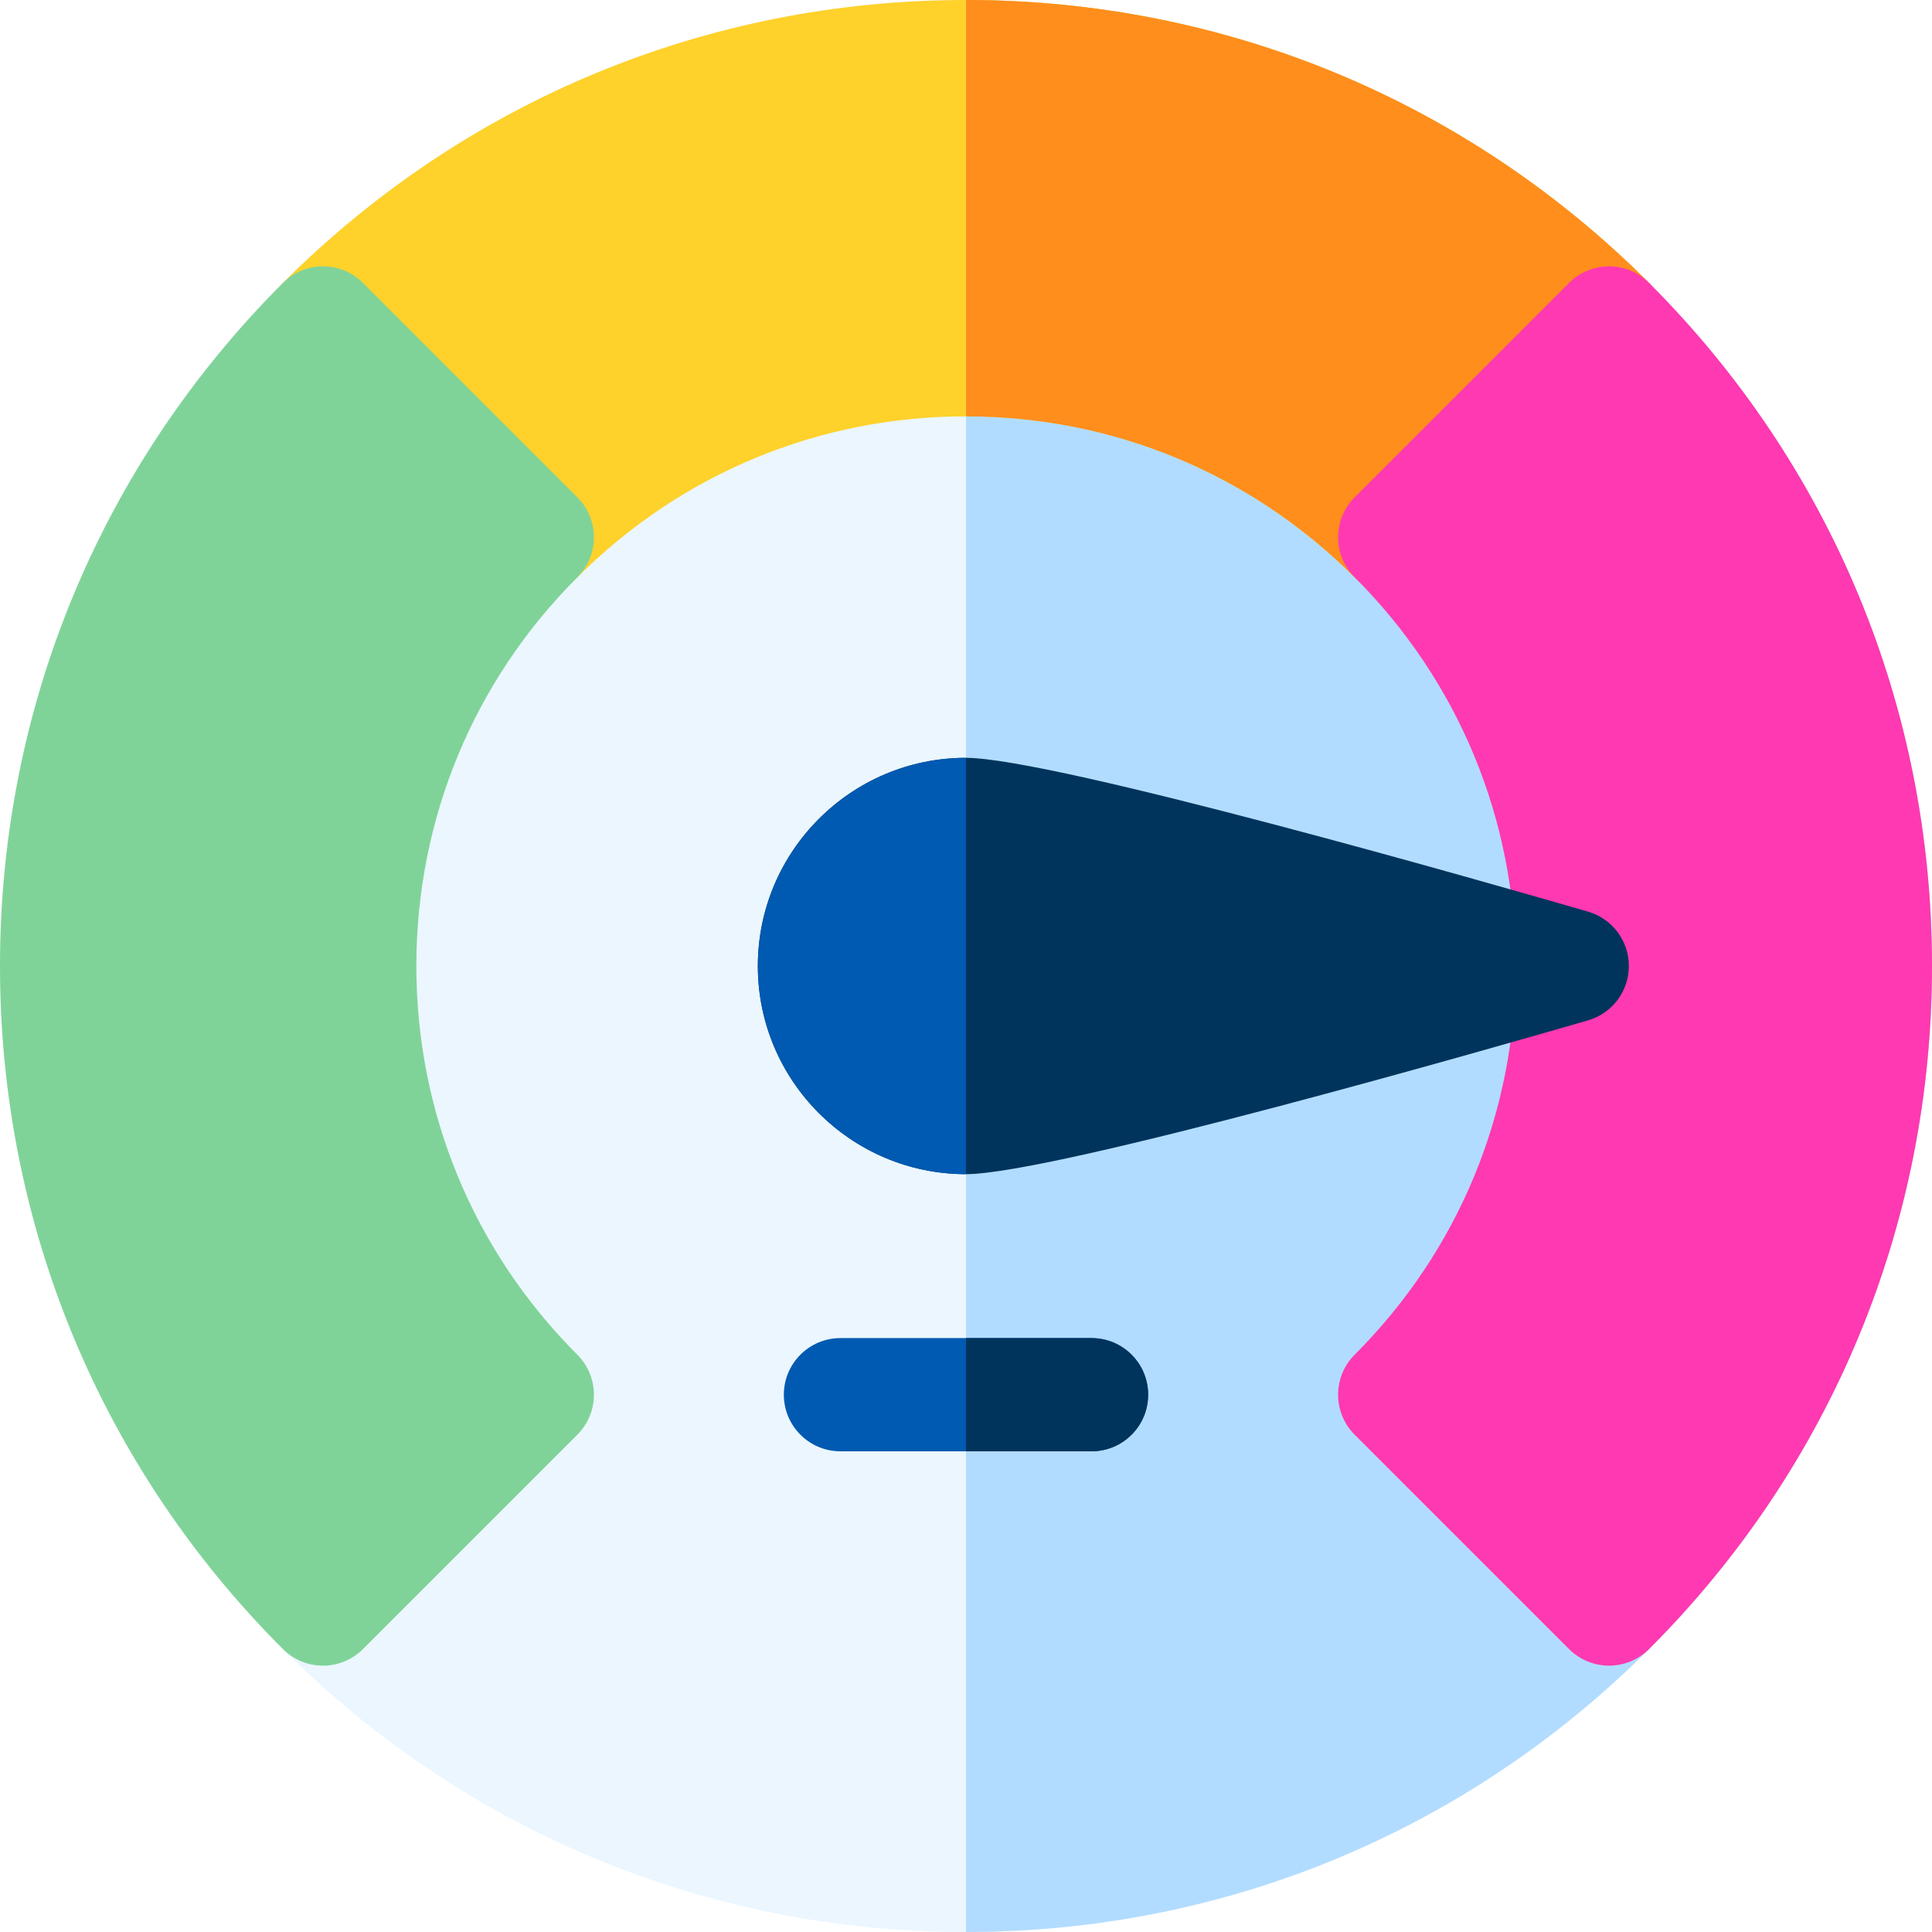
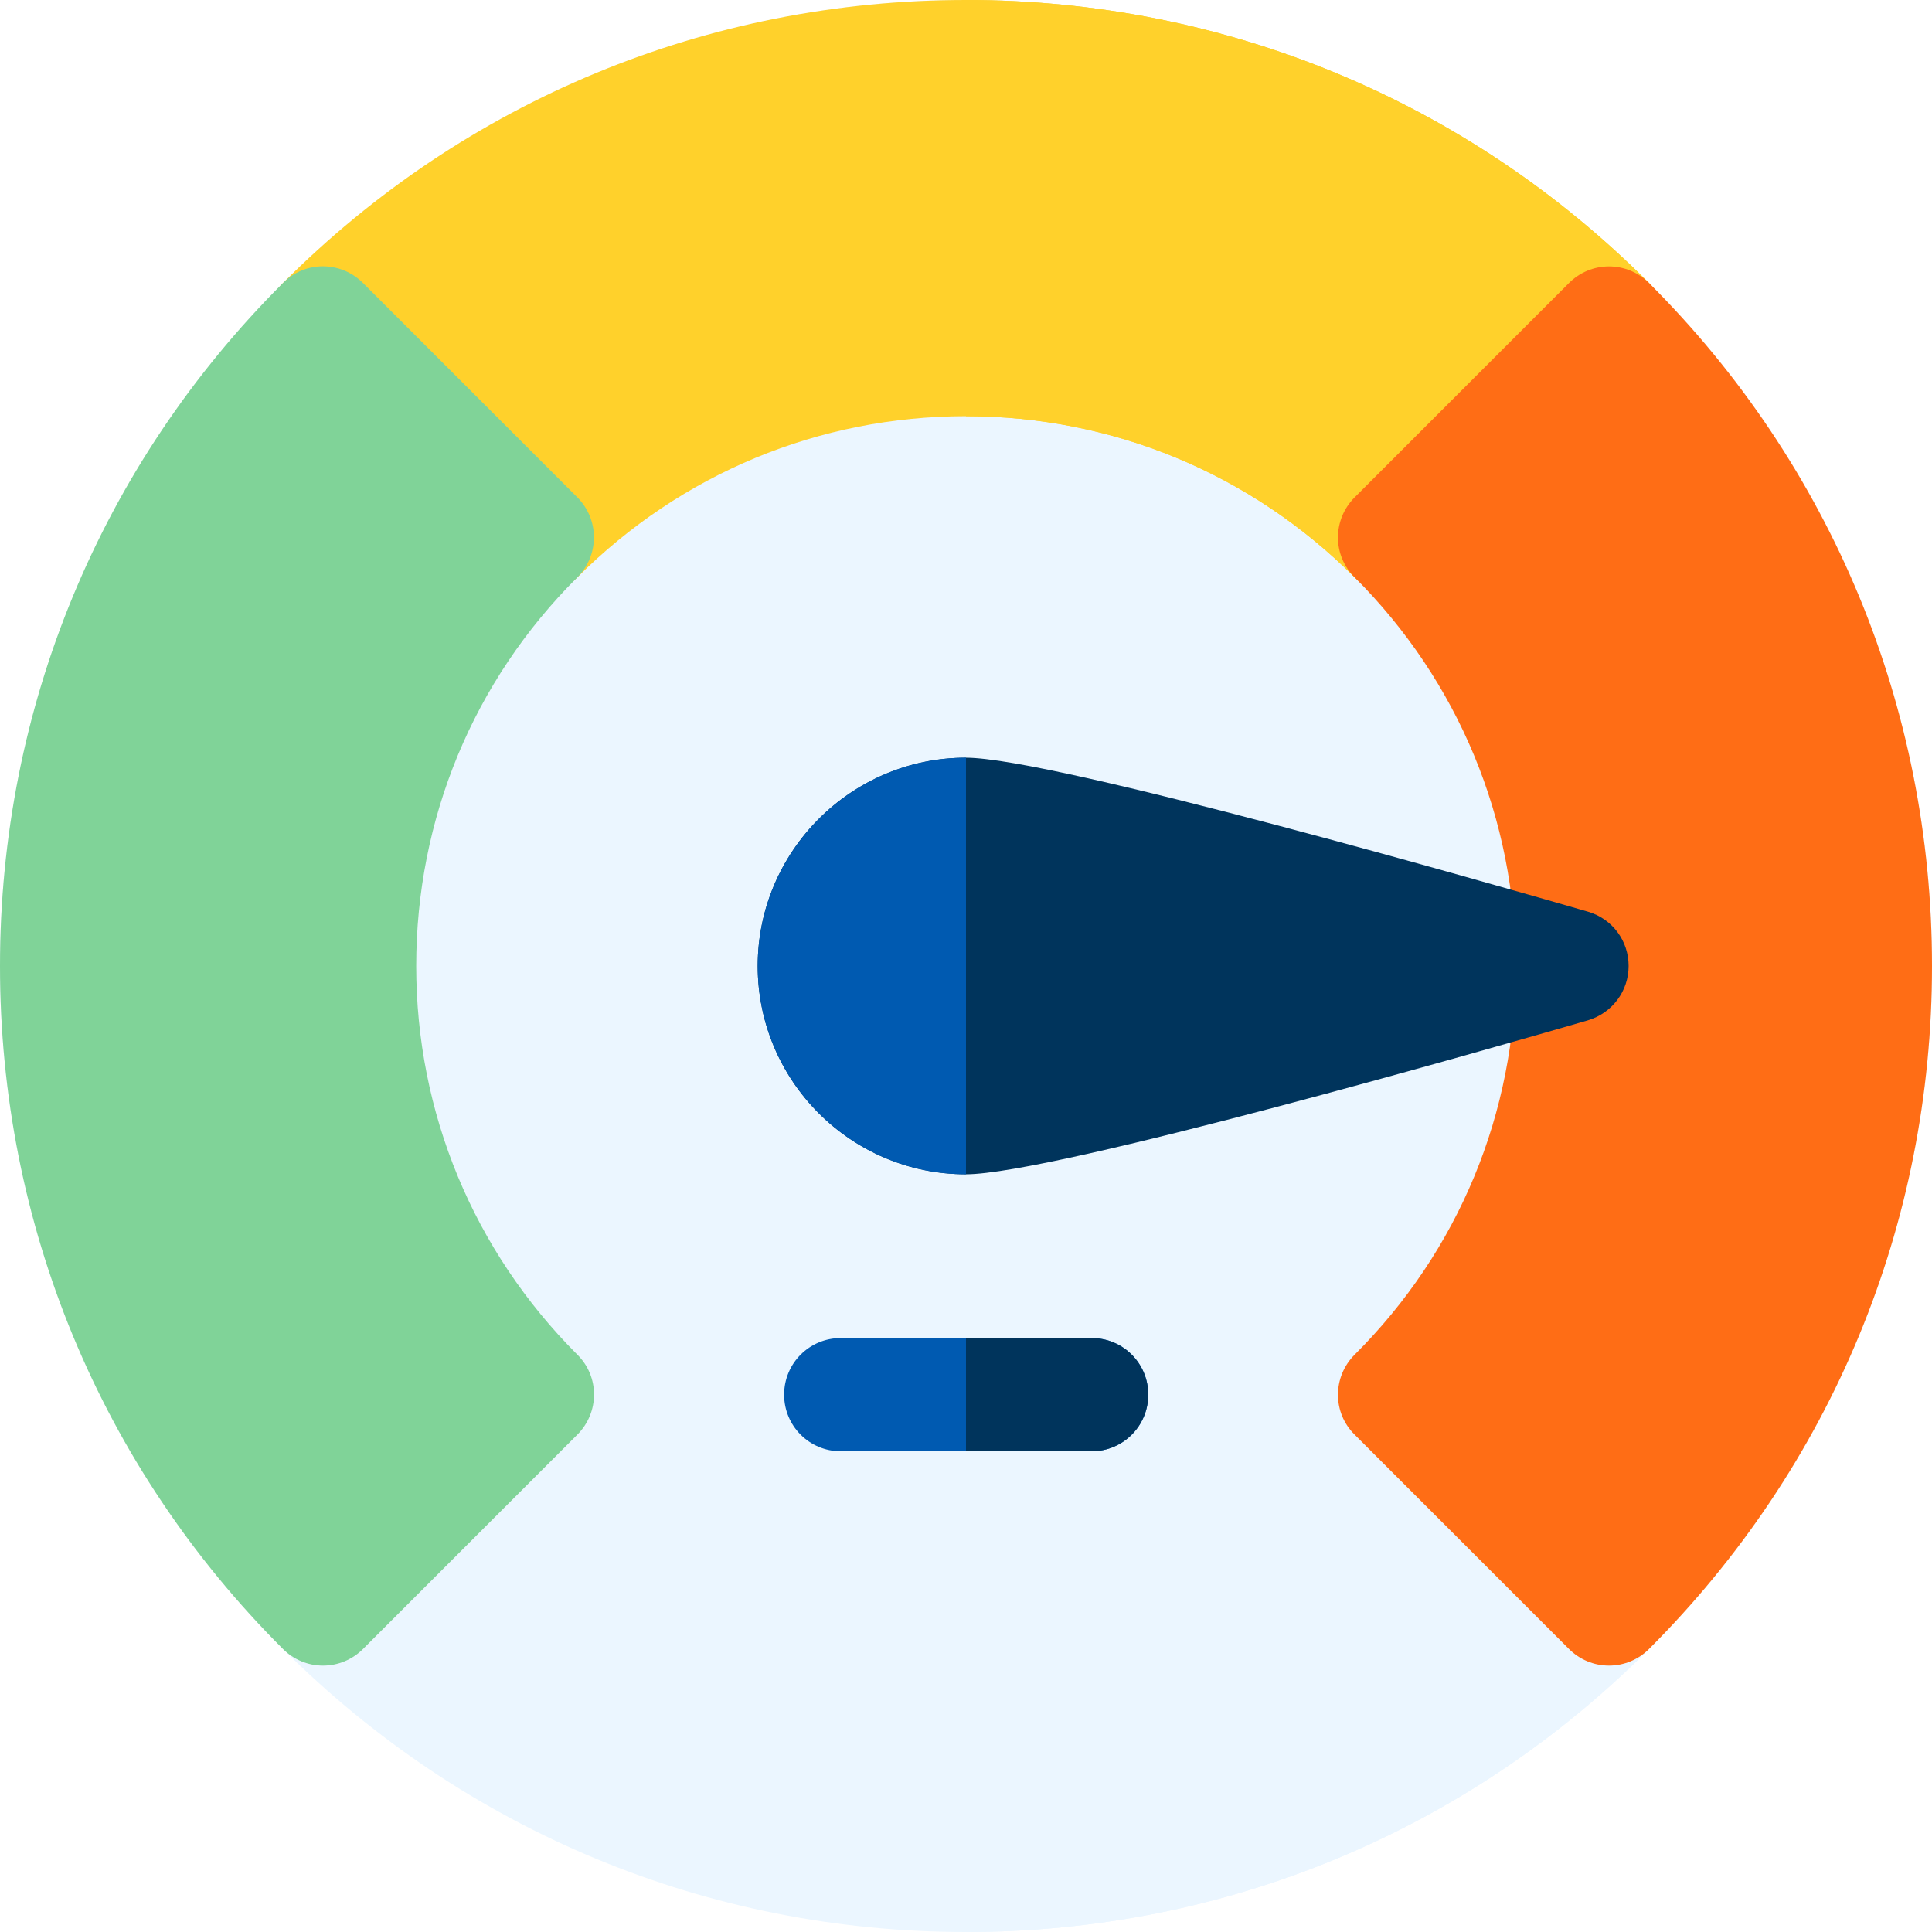
- <svg xmlns="http://www.w3.org/2000/svg" height="512pt" version="1.1" viewBox="0 0 512 512" width="512pt">
+ <svg xmlns="http://www.w3.org/2000/svg" version="1.1" id="Layer_1" x="0px" y="0px" viewBox="0 0 512 512" style="enable-background:new 0 0 512 512;" xml:space="preserve">
+   <style type="text/css">
+ 	.st0{fill:#EBF6FF;}
+ 	.st1{fill:#FFD12B;}
+ 	.st2{fill:#80D398;}
+ 	.st3{fill:#FF6D15;}
+ 	.st4{fill:#00345C;}
+ 	.st5{fill:#005AB1;}
+ </style>
  <g id="surface1">
-     <path d="M 437.02 74.98 C 388.664 26.629 324.379 0 256 0 C 187.617 0 123.332 26.629 74.98 74.98 C 26.629 123.332 0 187.621 0 256 C 0 324.379 26.629 388.668 74.98 437.02 C 123.332 485.371 187.617 512 256 512 C 324.379 512 388.664 485.371 437.02 437.02 C 485.371 388.668 512 324.379 512 256 C 512 187.621 485.371 123.332 437.02 74.98 Z M 437.02 74.98 " style=" stroke:none;fill-rule:nonzero;fill:rgb(92.157%,96.471%,100%);fill-opacity:1;" />
-     <path d="M 437.02 74.98 C 388.664 26.629 324.379 0 256 0 L 256 512 C 324.379 512 388.664 485.371 437.02 437.02 C 485.371 388.668 512 324.379 512 256 C 512 187.621 485.371 123.332 437.02 74.98 Z M 437.02 74.98 " style=" stroke:none;fill-rule:nonzero;fill:rgb(69.804%,86.275%,100%);fill-opacity:1;" />
-     <path d="M 437.02 74.98 C 388.664 26.629 324.379 0 256 0 C 187.617 0 123.332 26.629 74.98 74.98 C 72.168 77.793 70.59 81.609 70.59 85.586 C 70.59 89.562 72.168 93.379 74.98 96.191 L 131.785 152.996 C 137.645 158.855 147.141 158.855 153 152.996 C 180.512 125.484 217.094 110.332 256 110.332 C 294.906 110.332 331.488 125.484 359.004 153 C 361.934 155.926 365.77 157.391 369.609 157.391 C 373.449 157.391 377.289 155.926 380.215 152.996 L 437.02 96.191 C 439.832 93.379 441.414 89.566 441.414 85.586 C 441.414 81.609 439.832 77.793 437.02 74.98 Z M 437.02 74.98 " style=" stroke:none;fill-rule:nonzero;fill:rgb(100%,81.961%,16.863%);fill-opacity:1;" />
-     <path d="M 437.02 74.98 C 388.664 26.629 324.379 0 256 0 L 256 110.332 C 294.906 110.332 331.488 125.484 359.004 153 C 361.934 155.93 365.77 157.391 369.609 157.391 C 373.445 157.391 377.285 155.926 380.215 152.996 L 437.02 96.195 C 439.832 93.383 441.414 89.566 441.414 85.59 C 441.414 81.609 439.832 77.793 437.02 74.98 Z M 437.02 74.98 " style=" stroke:none;fill-rule:nonzero;fill:rgb(100%,55.686%,11.373%);fill-opacity:1;" />
-     <path d="M 110.336 256 C 110.336 217.09 125.484 180.512 152.996 152.996 C 155.812 150.184 157.395 146.371 157.395 142.391 C 157.395 138.414 155.812 134.598 152.996 131.785 L 96.195 74.98 C 90.336 69.121 80.84 69.121 74.98 74.98 C 26.629 123.332 0 187.617 0 256 C 0 324.379 26.629 388.664 74.98 437.02 C 77.793 439.832 81.609 441.414 85.586 441.414 C 89.562 441.414 93.379 439.832 96.191 437.02 L 152.996 380.215 C 158.855 374.359 158.855 364.863 152.996 359.004 C 125.484 331.488 110.336 294.906 110.336 256 Z M 110.336 256 " style=" stroke:none;fill-rule:nonzero;fill:rgb(50.196%,82.745%,59.608%);fill-opacity:1;" />
-     <path d="M 437.02 74.98 C 434.207 72.168 430.391 70.586 426.414 70.586 C 422.434 70.586 418.617 72.168 415.809 74.98 L 359.004 131.785 C 353.145 137.641 353.145 147.141 359.004 152.996 C 386.516 180.512 401.664 217.09 401.664 256 C 401.664 294.906 386.516 331.488 359.004 359.004 C 353.145 364.859 353.145 374.359 359.004 380.215 L 415.809 437.02 C 418.621 439.832 422.438 441.414 426.414 441.414 C 430.395 441.414 434.207 439.832 437.02 437.02 C 485.371 388.664 512 324.379 512 256 C 512 187.621 485.371 123.336 437.02 74.98 Z M 437.02 74.98 " style=" stroke:none;fill-rule:nonzero;fill:rgb(100%,22.353%,69.412%);fill-opacity:1;" />
-     <path d="M 420.844 241.594 C 397.379 234.785 279.145 200.832 256 200.832 C 225.582 200.832 200.836 225.582 200.836 256 C 200.836 286.418 225.582 311.168 256 311.168 C 279.145 311.168 397.379 277.215 420.844 270.406 C 427.258 268.547 431.664 262.676 431.664 256 C 431.664 249.324 427.258 243.453 420.844 241.594 Z M 420.844 241.594 " style=" stroke:none;fill-rule:nonzero;fill:rgb(0%,20.392%,36.078%);fill-opacity:1;" />
-     <path d="M 200.836 256 C 200.836 286.418 225.582 311.168 256 311.168 L 256 200.832 C 225.582 200.832 200.836 225.582 200.836 256 Z M 200.836 256 " style=" stroke:none;fill-rule:nonzero;fill:rgb(0%,35.294%,69.412%);fill-opacity:1;" />
-     <path d="M 289.273 384.609 L 222.727 384.609 C 214.441 384.609 207.727 377.895 207.727 369.609 C 207.727 361.324 214.441 354.609 222.727 354.609 L 289.273 354.609 C 297.559 354.609 304.273 361.324 304.273 369.609 C 304.273 377.895 297.559 384.609 289.273 384.609 Z M 289.273 384.609 " style=" stroke:none;fill-rule:nonzero;fill:rgb(0%,35.294%,69.412%);fill-opacity:1;" />
-     <path d="M 289.273 354.609 L 256 354.609 L 256 384.609 L 289.273 384.609 C 297.559 384.609 304.273 377.895 304.273 369.609 C 304.273 361.324 297.559 354.609 289.273 354.609 Z M 289.273 354.609 " style=" stroke:none;fill-rule:nonzero;fill:rgb(0%,20.392%,36.078%);fill-opacity:1;" />
+     <path class="st0" d="M437,75C388.7,26.6,324.4,0,256,0C187.6,0,123.3,26.6,75,75S0,187.6,0,256s26.6,132.7,75,181s112.6,75,181,75   c68.4,0,132.7-26.6,181-75c48.4-48.4,75-112.6,75-181S485.4,123.3,437,75z" />
+     <path class="st0" d="M437,75C388.7,26.6,324.4,0,256,0v512c68.4,0,132.7-26.6,181-75c48.4-48.4,75-112.6,75-181S485.4,123.3,437,75   z" />
+     <path class="st1" d="M437,75C388.7,26.6,324.4,0,256,0C187.6,0,123.3,26.6,75,75c-2.8,2.8-4.4,6.6-4.4,10.6s1.6,7.8,4.4,10.6   l56.8,56.8c5.9,5.9,15.4,5.9,21.2,0c27.5-27.5,64.1-42.7,103-42.7s75.5,15.2,103,42.7c2.9,2.9,6.8,4.4,10.6,4.4s7.7-1.5,10.6-4.4   L437,96.2c2.8-2.8,4.4-6.6,4.4-10.6C441.4,81.6,439.8,77.8,437,75z" />
+     <path class="st1" d="M437,75C388.7,26.6,324.4,0,256,0v110.3c38.9,0,75.5,15.2,103,42.7c2.9,2.9,6.8,4.4,10.6,4.4   c3.8,0,7.7-1.5,10.6-4.4L437,96.2c2.8-2.8,4.4-6.6,4.4-10.6C441.4,81.6,439.8,77.8,437,75z" />
+     <path class="st2" d="M110.3,256c0-38.9,15.1-75.5,42.7-103c2.8-2.8,4.4-6.6,4.4-10.6c0-4-1.6-7.8-4.4-10.6L96.2,75   c-5.9-5.9-15.4-5.9-21.2,0C26.6,123.3,0,187.6,0,256c0,68.4,26.6,132.7,75,181c2.8,2.8,6.6,4.4,10.6,4.4s7.8-1.6,10.6-4.4   l56.8-56.8c5.9-5.9,5.9-15.4,0-21.2C125.5,331.5,110.3,294.9,110.3,256z" />
+     <path class="st3" d="M437,75c-2.8-2.8-6.6-4.4-10.6-4.4c-4,0-7.8,1.6-10.6,4.4L359,131.8c-5.9,5.9-5.9,15.4,0,21.2   c27.5,27.5,42.7,64.1,42.7,103c0,38.9-15.1,75.5-42.7,103c-5.9,5.9-5.9,15.4,0,21.2l56.8,56.8c2.8,2.8,6.6,4.4,10.6,4.4   c4,0,7.8-1.6,10.6-4.4c48.4-48.4,75-112.6,75-181S485.4,123.3,437,75z" />
+     <path class="st4" d="M420.8,241.6c-23.5-6.8-141.7-40.8-164.8-40.8c-30.4,0-55.2,24.8-55.2,55.2s24.7,55.2,55.2,55.2   c23.1,0,141.4-34,164.8-40.8c6.4-1.9,10.8-7.7,10.8-14.4S427.3,243.5,420.8,241.6z" />
+     <path class="st5" d="M200.8,256c0,30.4,24.7,55.2,55.2,55.2V200.8C225.6,200.8,200.8,225.6,200.8,256z" />
+     <path class="st5" d="M289.3,384.6h-66.5c-8.3,0-15-6.7-15-15s6.7-15,15-15h66.5c8.3,0,15,6.7,15,15S297.6,384.6,289.3,384.6z" />
+     <path class="st4" d="M289.3,354.6H256v30h33.3c8.3,0,15-6.7,15-15S297.6,354.6,289.3,354.6z" />
  </g>
</svg>
